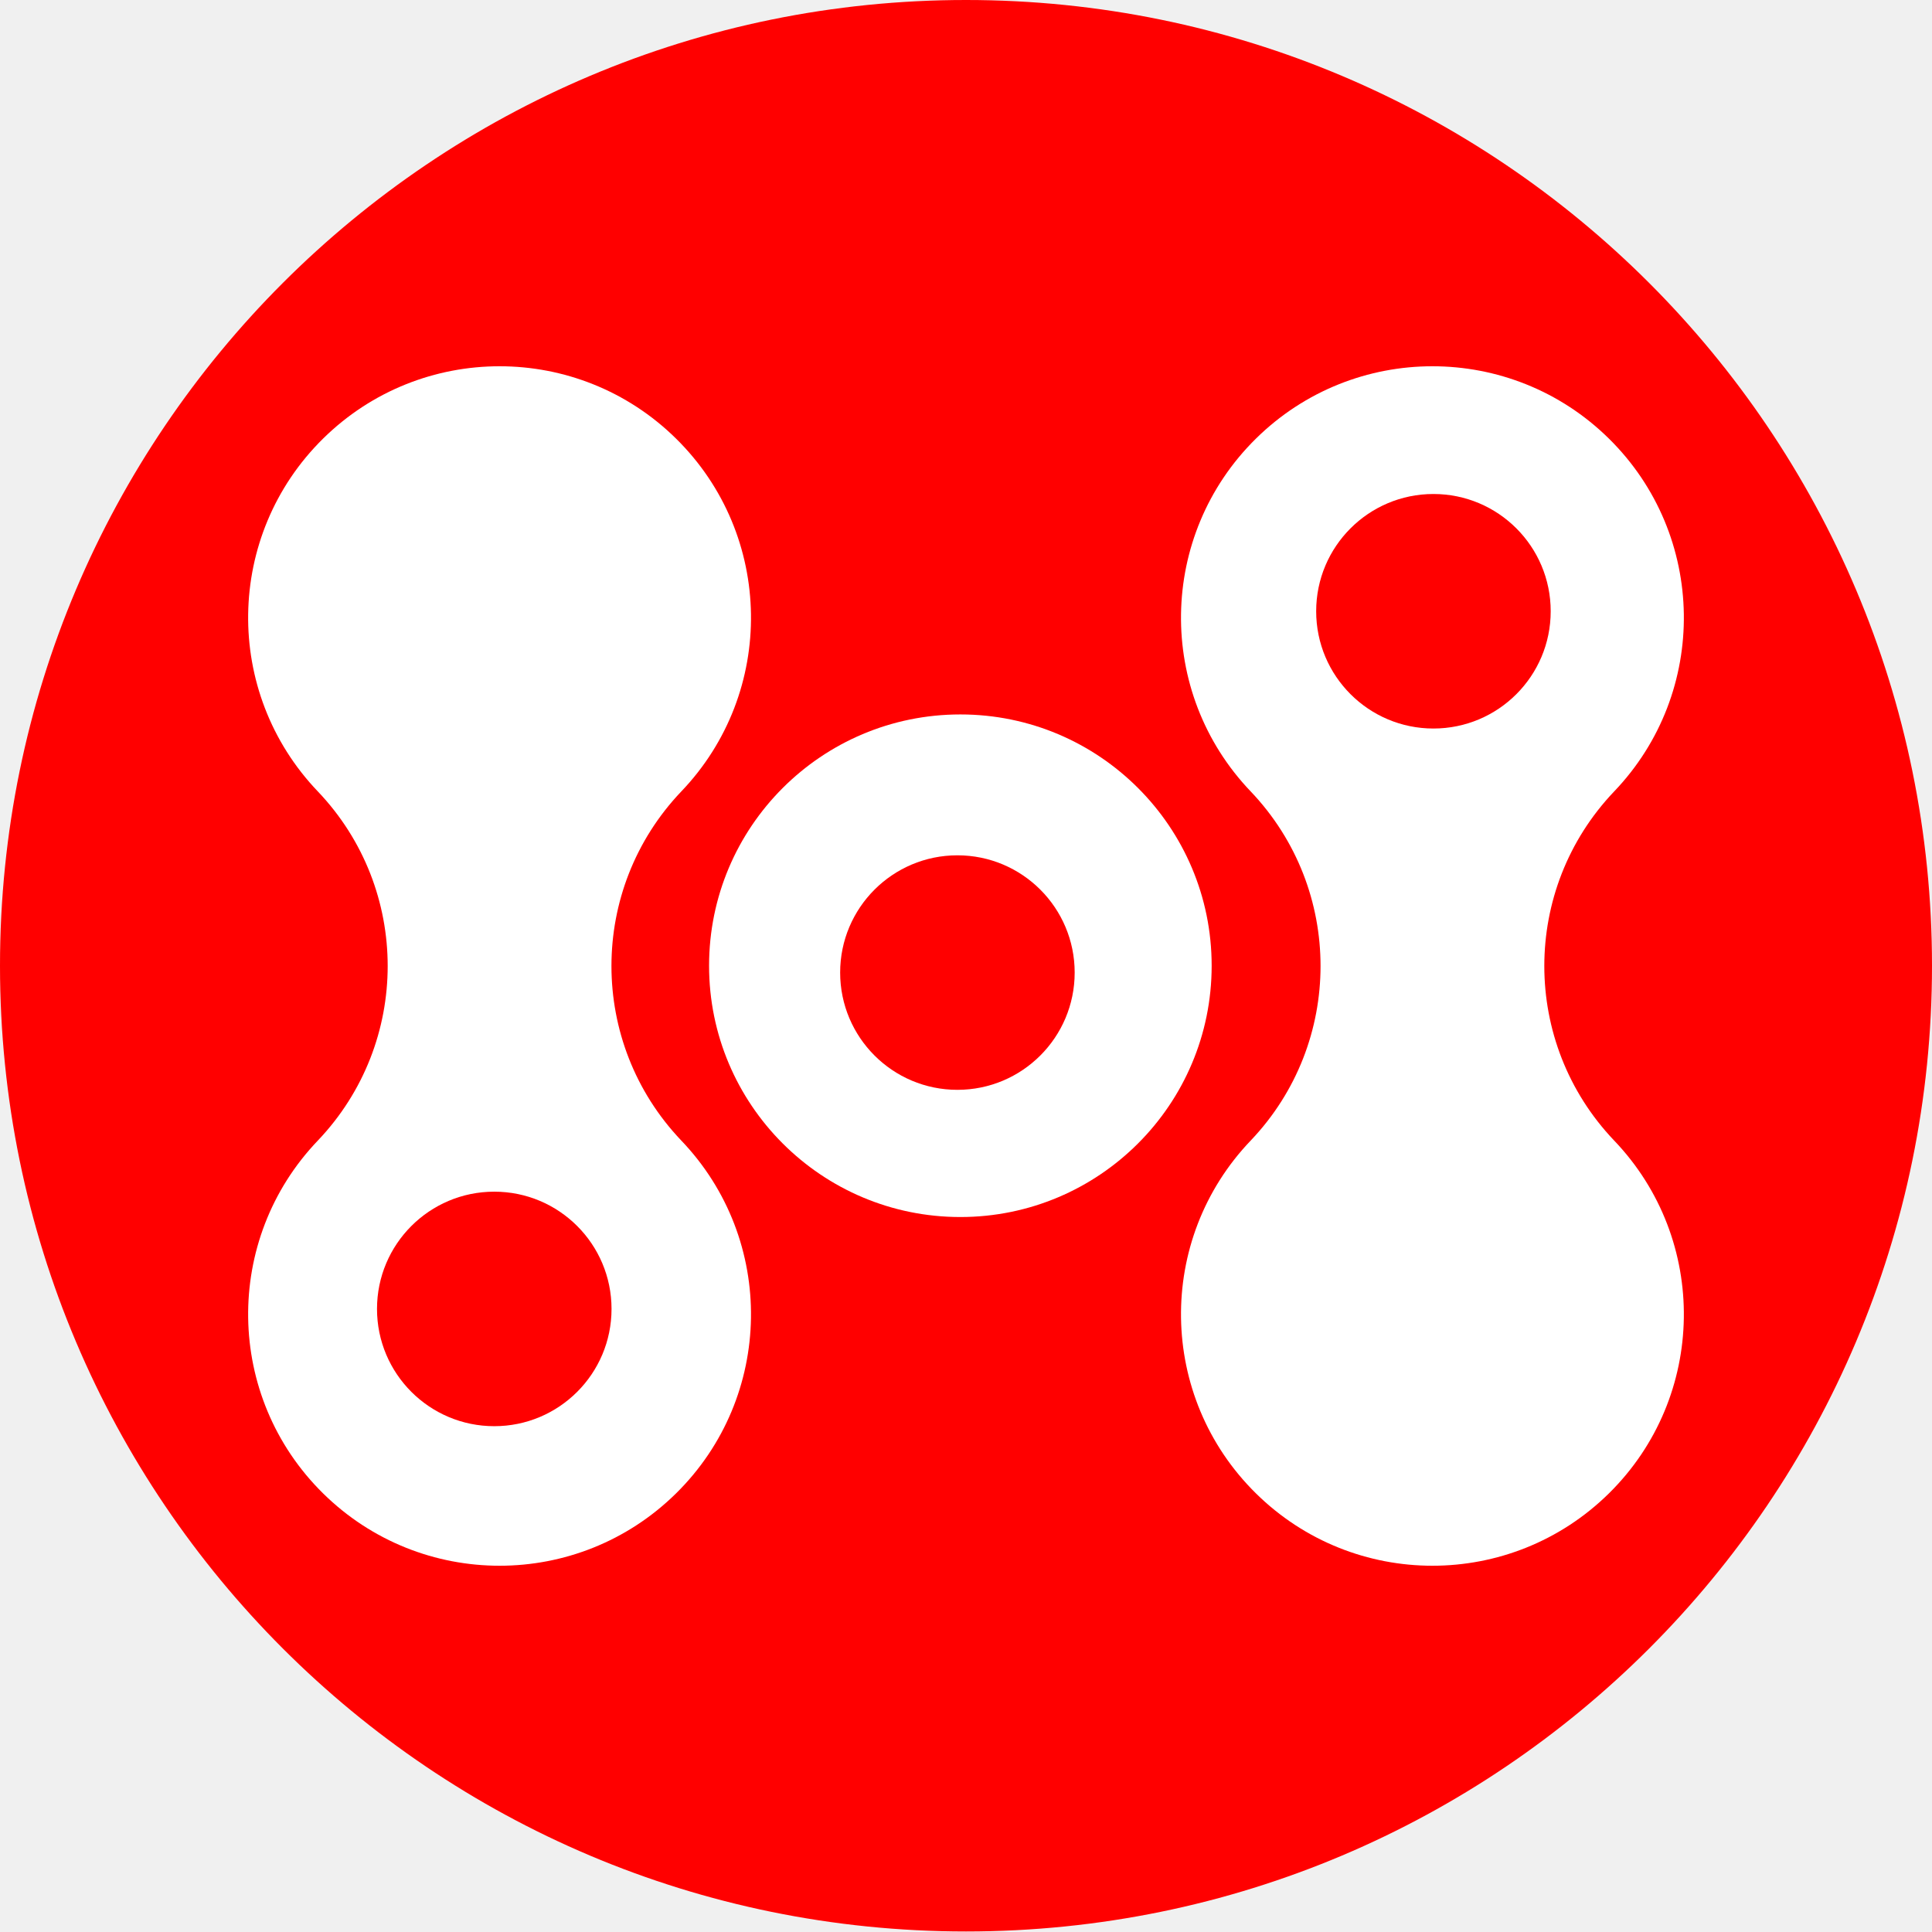
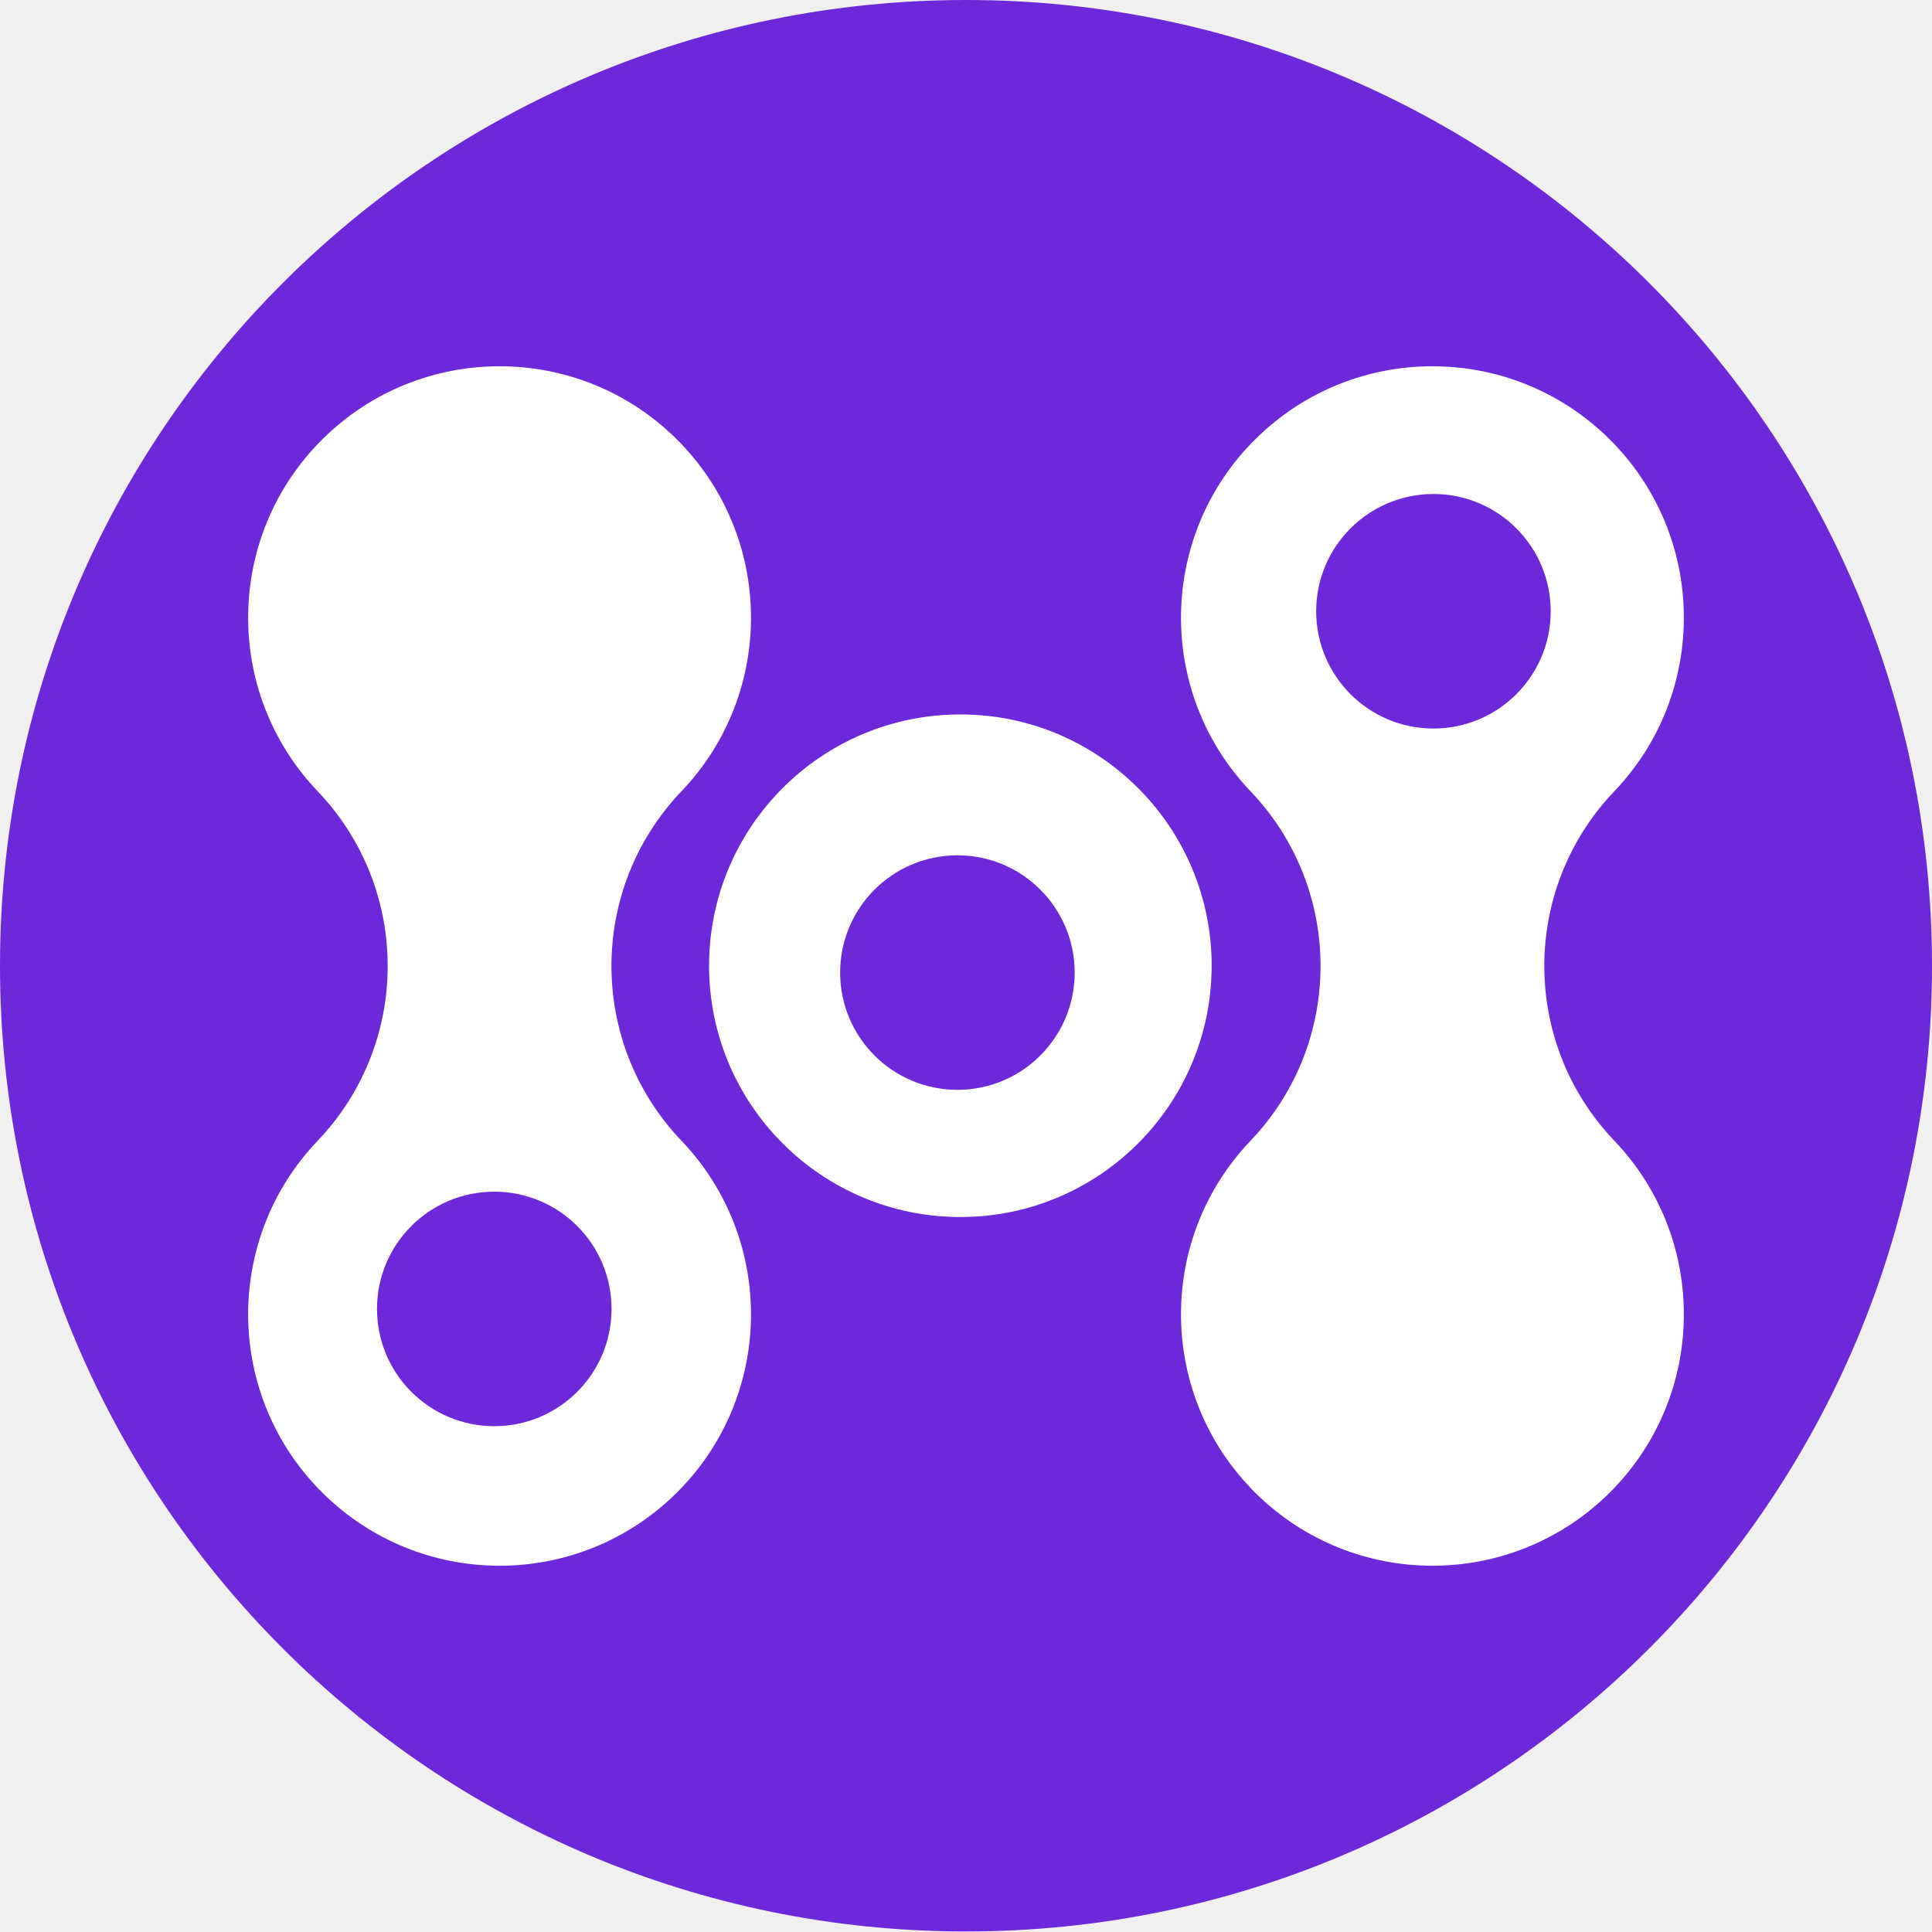
<svg xmlns="http://www.w3.org/2000/svg" viewBox="0 0 144 143.95">
  <defs>
-     <style>.cls-1{fill:red;}.cls-2{fill:#fff;}</style>
+     <style>.cls-1{fill:#6d28d9;}.cls-2{fill:#fff;}</style>
  </defs>
  <g id="Layer_2" data-name="Layer 2">
    <g id="Layer_1-2" data-name="Layer 1">
      <ellipse class="cls-1" cx="72" cy="71.98" rx="72" ry="71.98" />
      <path class="cls-2" d="M50.77,85a18.86,18.86,0,0,1,0-26h0A18.74,18.74,0,1,0,23.7,59h0a18.86,18.86,0,0,1,0,26h0a18.74,18.74,0,1,0,27.07,0Z" />
      <path class="cls-2" d="M120.3,85a18.86,18.86,0,0,1,0-26h0a18.74,18.74,0,1,0-27.07,0h0a18.86,18.86,0,0,1,0,26h0a18.74,18.74,0,1,0,27.07,0Z" />
      <circle class="cls-2" cx="71.58" cy="71.98" r="18.73" />
      <circle class="cls-1" cx="71.36" cy="72.49" r="8.74" />
      <circle class="cls-1" cx="36.84" cy="97.56" r="8.74" />
      <circle class="cls-1" cx="106.84" cy="45.56" r="8.74" />
    </g>
  </g>
</svg>
